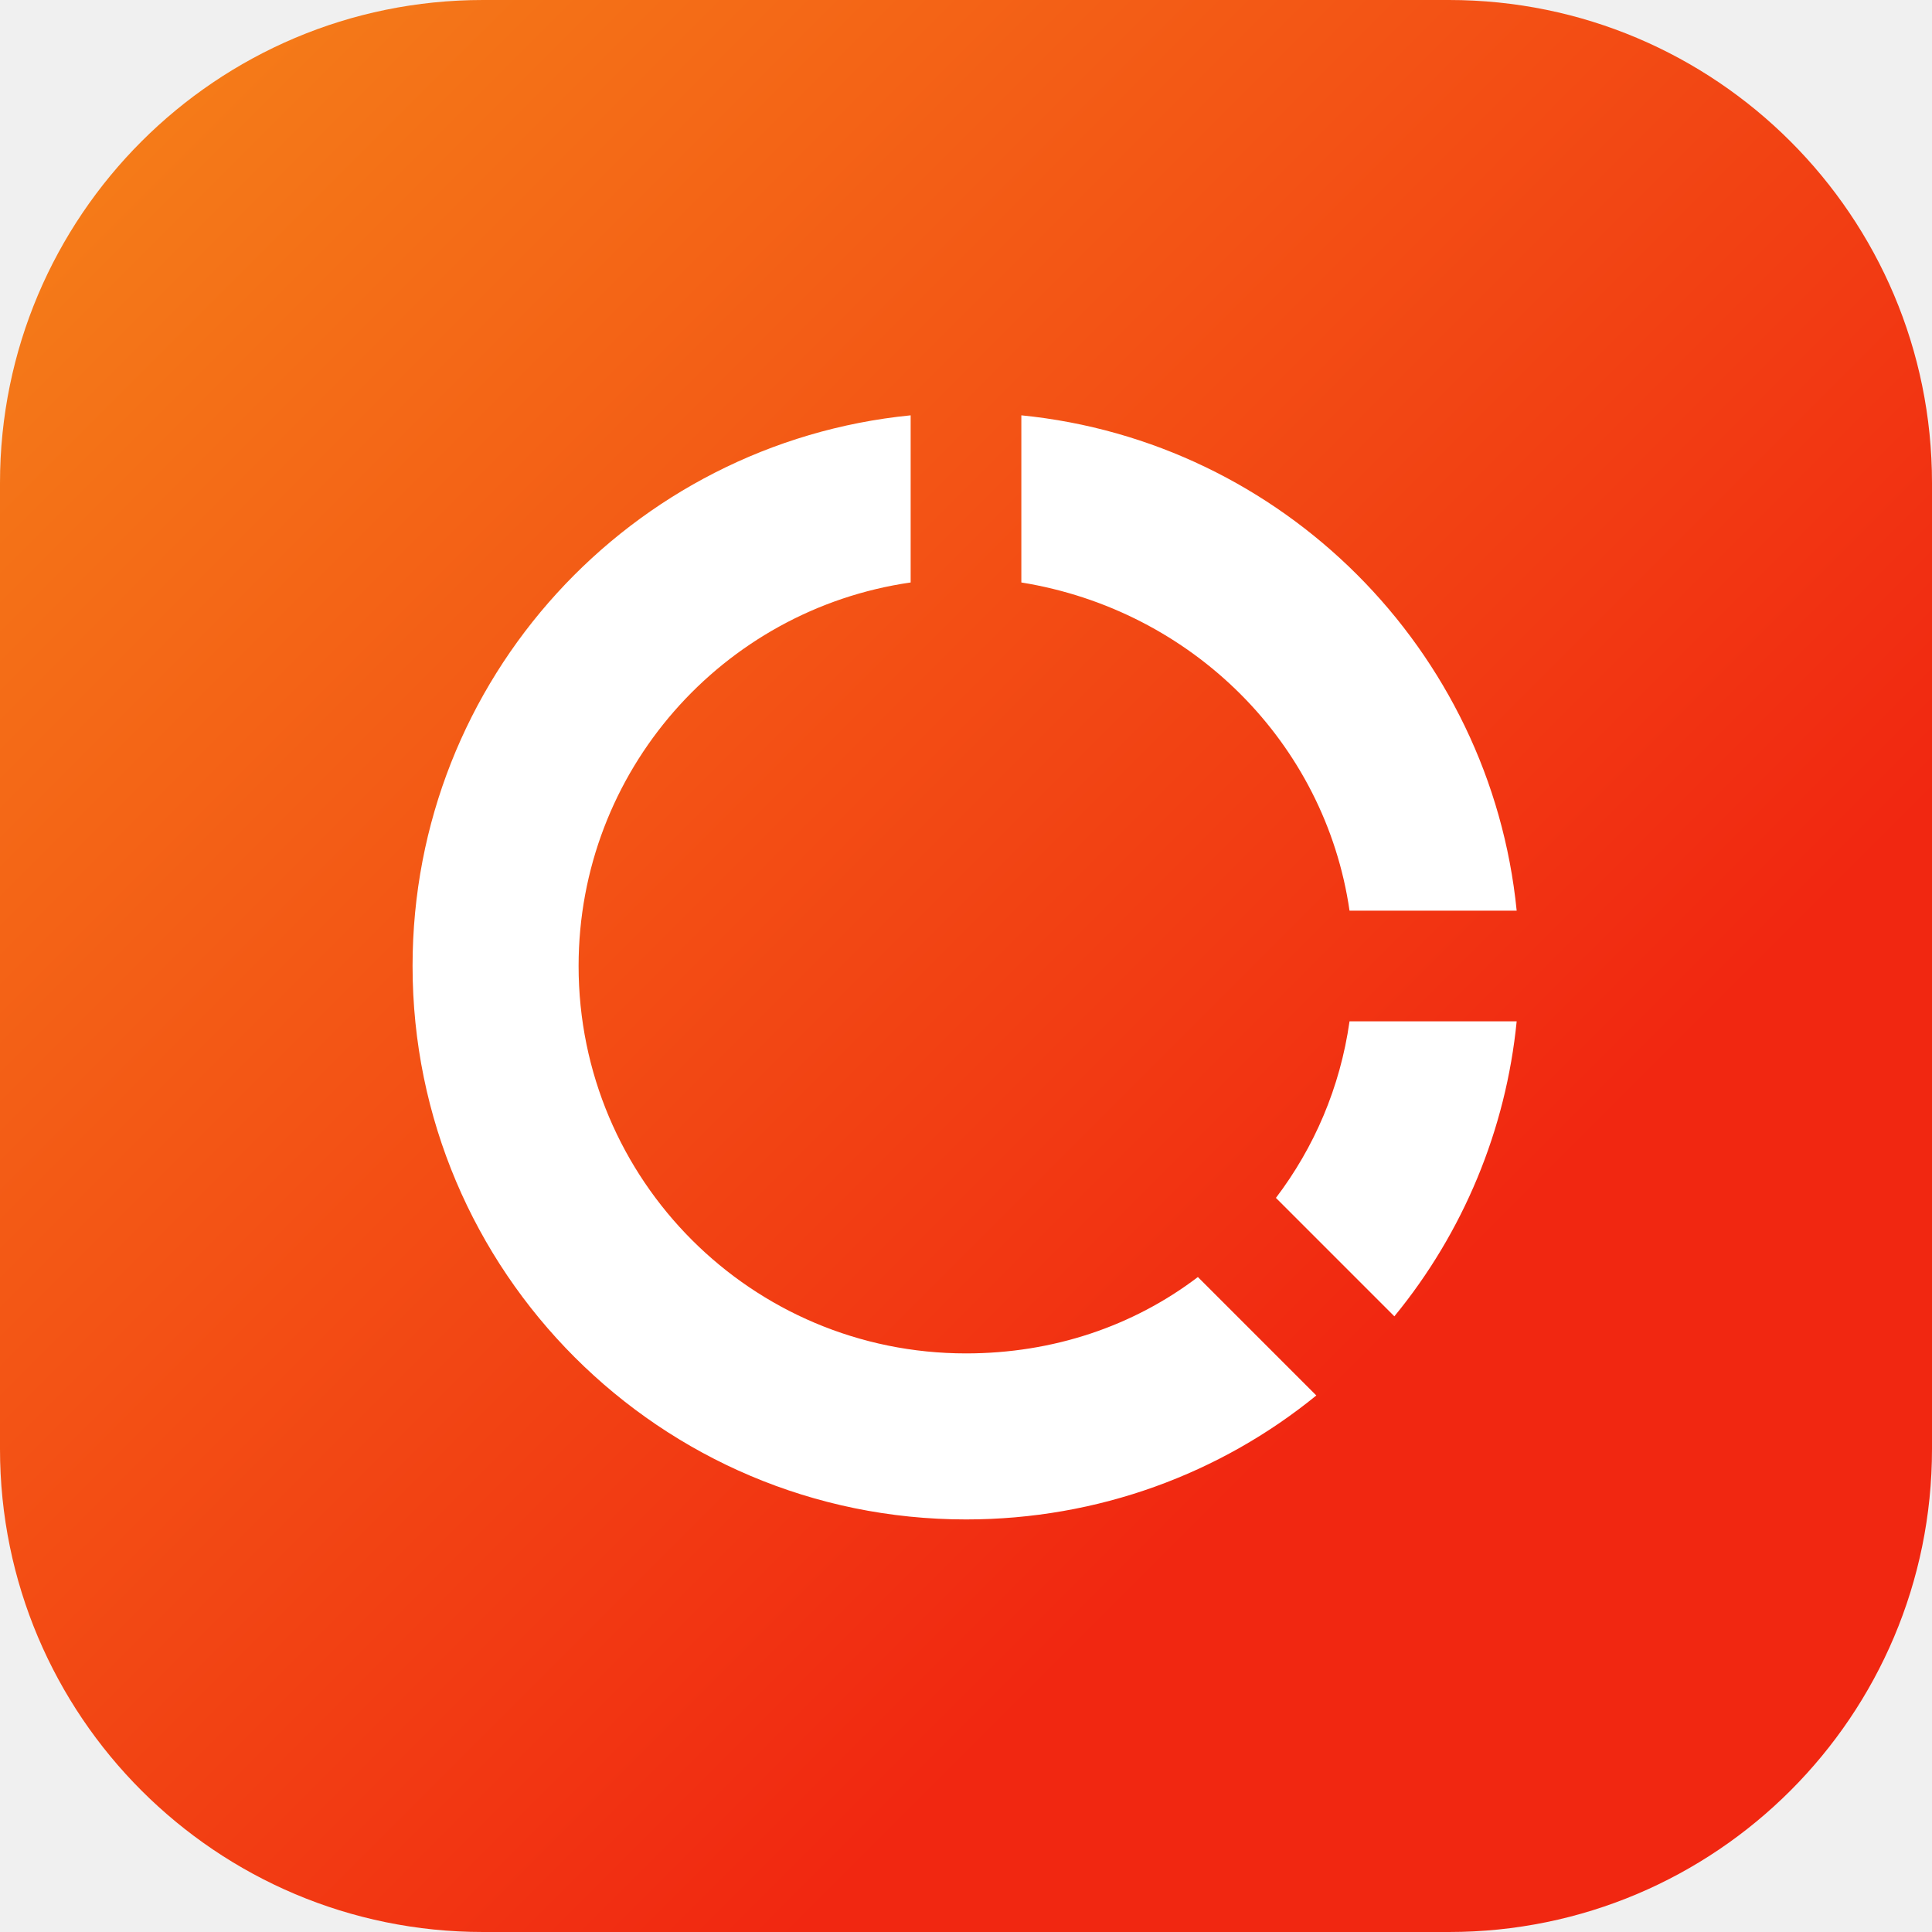
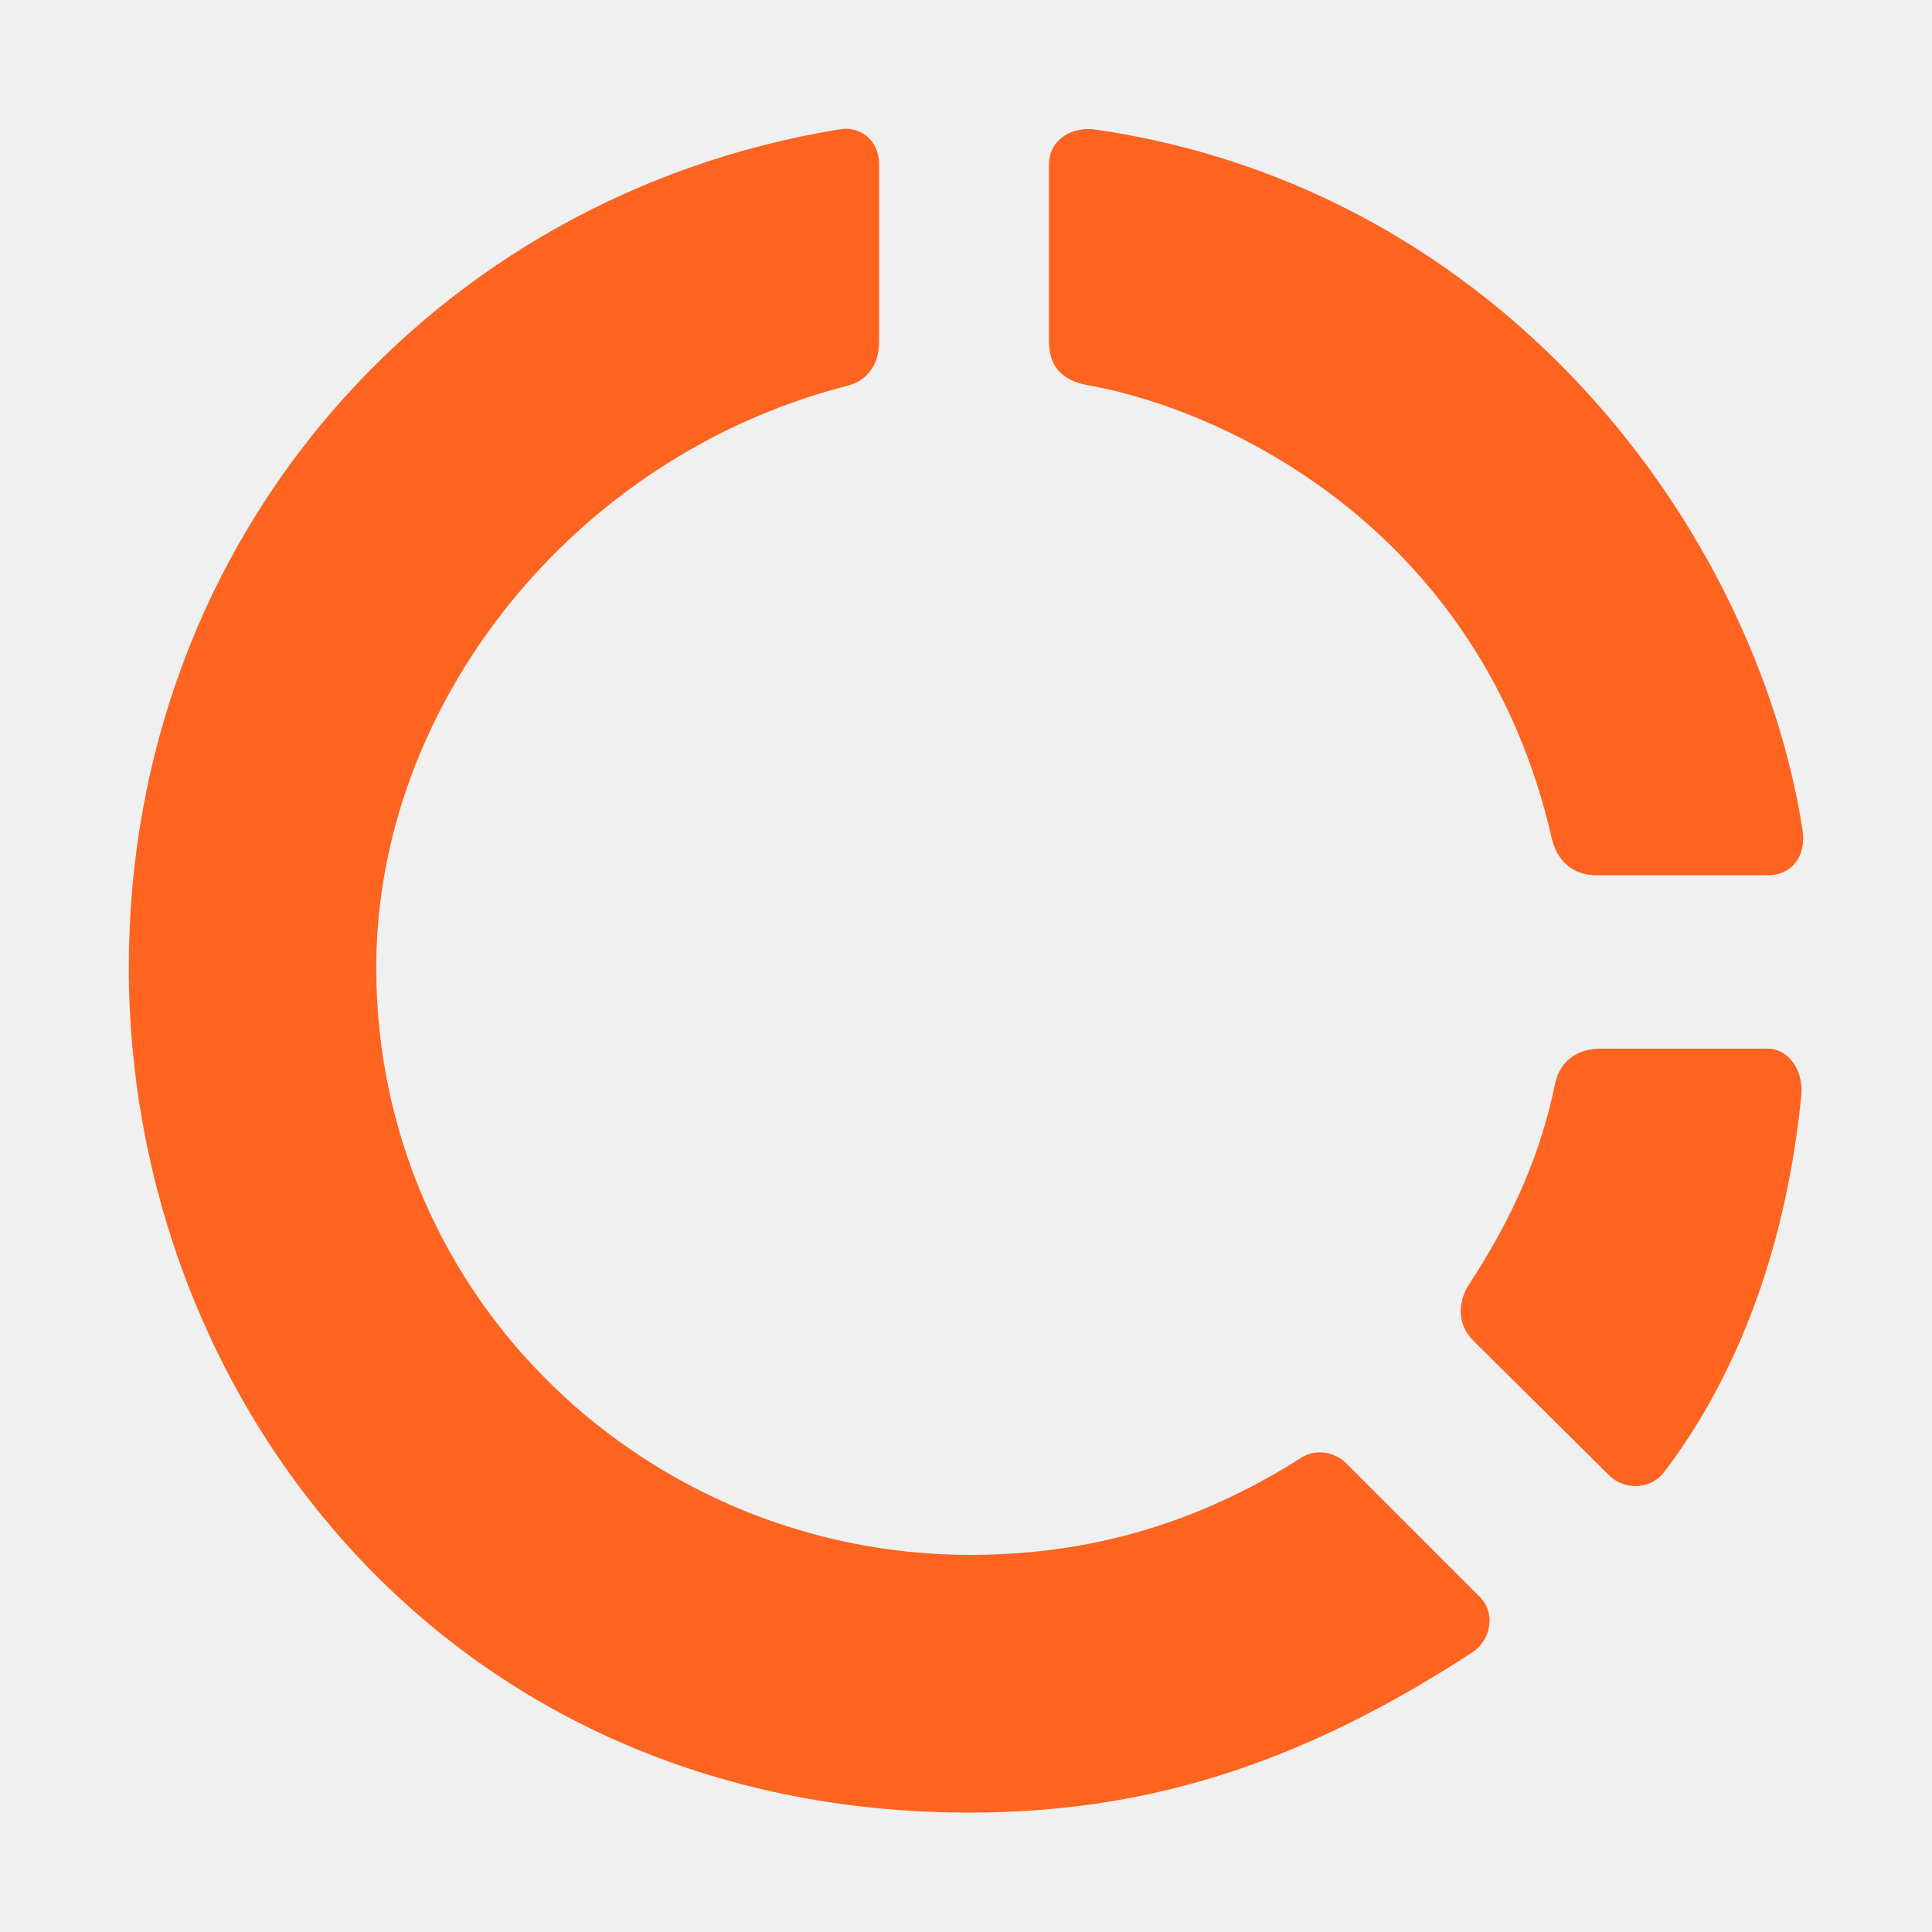
- <svg xmlns="http://www.w3.org/2000/svg" xmlns:xlink="http://www.w3.org/1999/xlink" width="512" height="512" viewBox="0 0 512 512" fill="none" class="">
-   <rect id="«r9»" width="512" height="512" x="0" y="0" rx="128" fill="url(#«ra»)" stroke="#FFFFFF" stroke-width="0" stroke-opacity="100%" paint-order="stroke" />
-   <clipPath id="clip">
-     <use xlink:href="#«r9»" />
-   </clipPath>
-   <defs>
-     <linearGradient id="«ra»" gradientUnits="userSpaceOnUse" gradientTransform="rotate(45)" style="transform-origin: center center;">
-       <stop stop-color="#F58419" />
-       <stop offset="1" stop-color="#F12711" />
-     </linearGradient>
-     <radialGradient id="«rb»" cx="0" cy="0" r="1" gradientUnits="userSpaceOnUse" gradientTransform="translate(256) rotate(90) scale(512)">
-       <stop stop-color="white" />
-       <stop offset="1" stop-color="white" stop-opacity="0" />
-     </radialGradient>
-   </defs>
-   <svg width="352" height="352" viewBox="0 0 96 96" fill="none" x="80" y="80" alignment-baseline="middle" style="color: rgb(255, 255, 255);">
-     <path d="M44 8.2V20.28C30.4 22.24 20 33.92 20 48C20 63.48 32.52 76 48 76C54.28 76 60.08 74.04 64.76 70.48L73.32 79.04C66.4 84.68 57.56 88 48 88C25.92 88 8 70.08 8 48C8 27.24 23.8 10.2 44 8.2ZM87.8 52C87.026 59.824 83.95 67.244 78.96 73.32L70.4 64.76C73.16 61.12 75.04 56.8 75.72 52H87.8ZM52 8.2C70.88 10.08 85.92 25.12 87.8 44H75.72C73.96 31.88 64.36 22.28 52 20.28V8.2Z" fill="white" />
-   </svg>
+ <svg xmlns="http://www.w3.org/2000/svg" width="150" height="150" viewBox="0 0 150 150" fill="none">
+   <path d="M114.818 123.908L104.46 113.55C103.486 112.665 102.07 112.488 101.007 113.196C94.279 117.446 86.046 120.721 75.334 120.721C50.458 120.721 29.211 100.979 29.211 75.129C29.211 54.767 44.438 35.468 65.684 29.98C67.189 29.625 68.252 28.474 68.252 26.527V12.716C68.252 10.946 66.835 9.706 65.065 10.061C33.814 15.195 10 41.488 10 75.129C10 108.77 34.877 140.729 75.245 140.729C88.525 140.729 100.565 137.276 114.375 128.246C115.791 127.272 116.146 125.147 114.818 123.908Z" fill="#FF6421" />
+   <path d="M84.364 29.891C95.873 31.927 115.172 41.665 120.483 65.125C120.926 66.896 122.165 67.958 123.936 67.958H137.215C139.163 67.958 140.225 66.453 139.96 64.505C136.33 41.134 116.677 14.664 85.072 10.061C83.302 9.795 81.442 10.769 81.442 12.805V26.527C81.442 28.474 82.505 29.537 84.364 29.891Z" fill="#FF6421" />
+   <path d="M137.215 81.415H124.29C122.608 81.415 121.192 82.211 120.749 84.07C119.687 89.293 117.651 94.251 113.932 99.917C113.136 101.333 113.224 102.927 114.375 104.078L124.998 114.613C126.149 115.675 128.097 115.675 129.159 114.347C134.382 107.53 138.632 97.704 139.871 84.867C139.96 83.097 138.897 81.415 137.215 81.415Z" fill="#FF6421" />
</svg>
